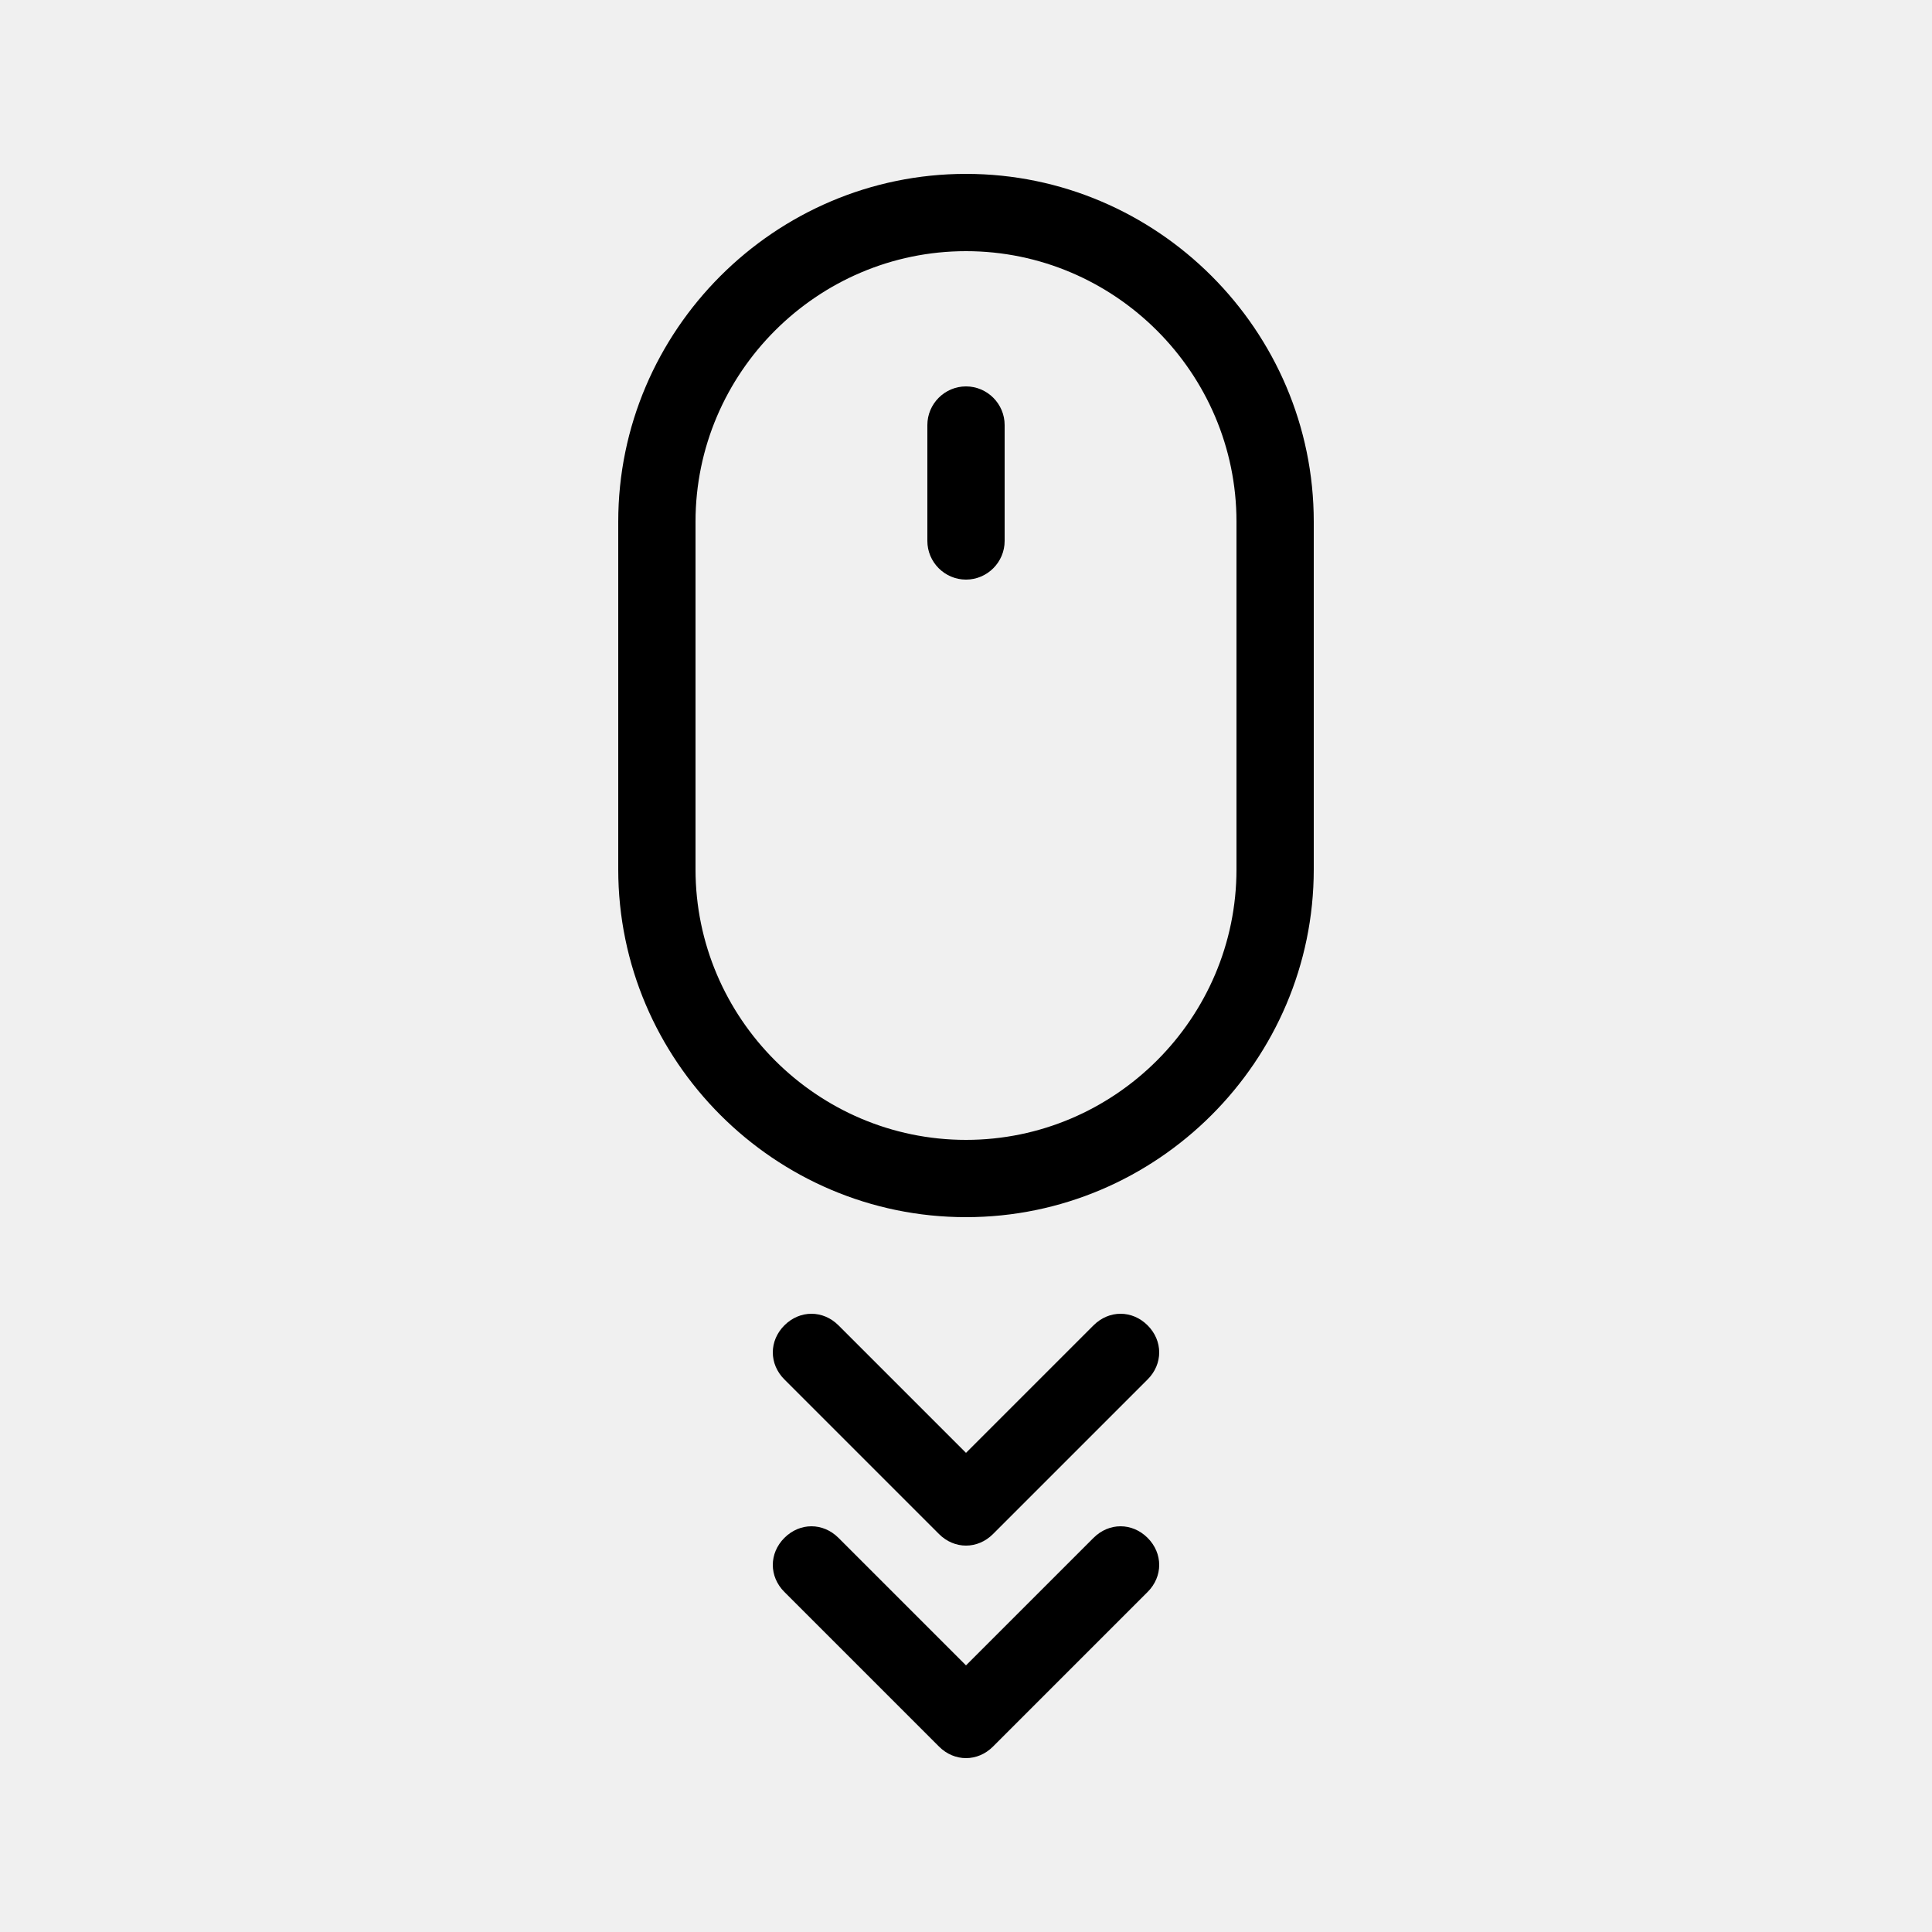
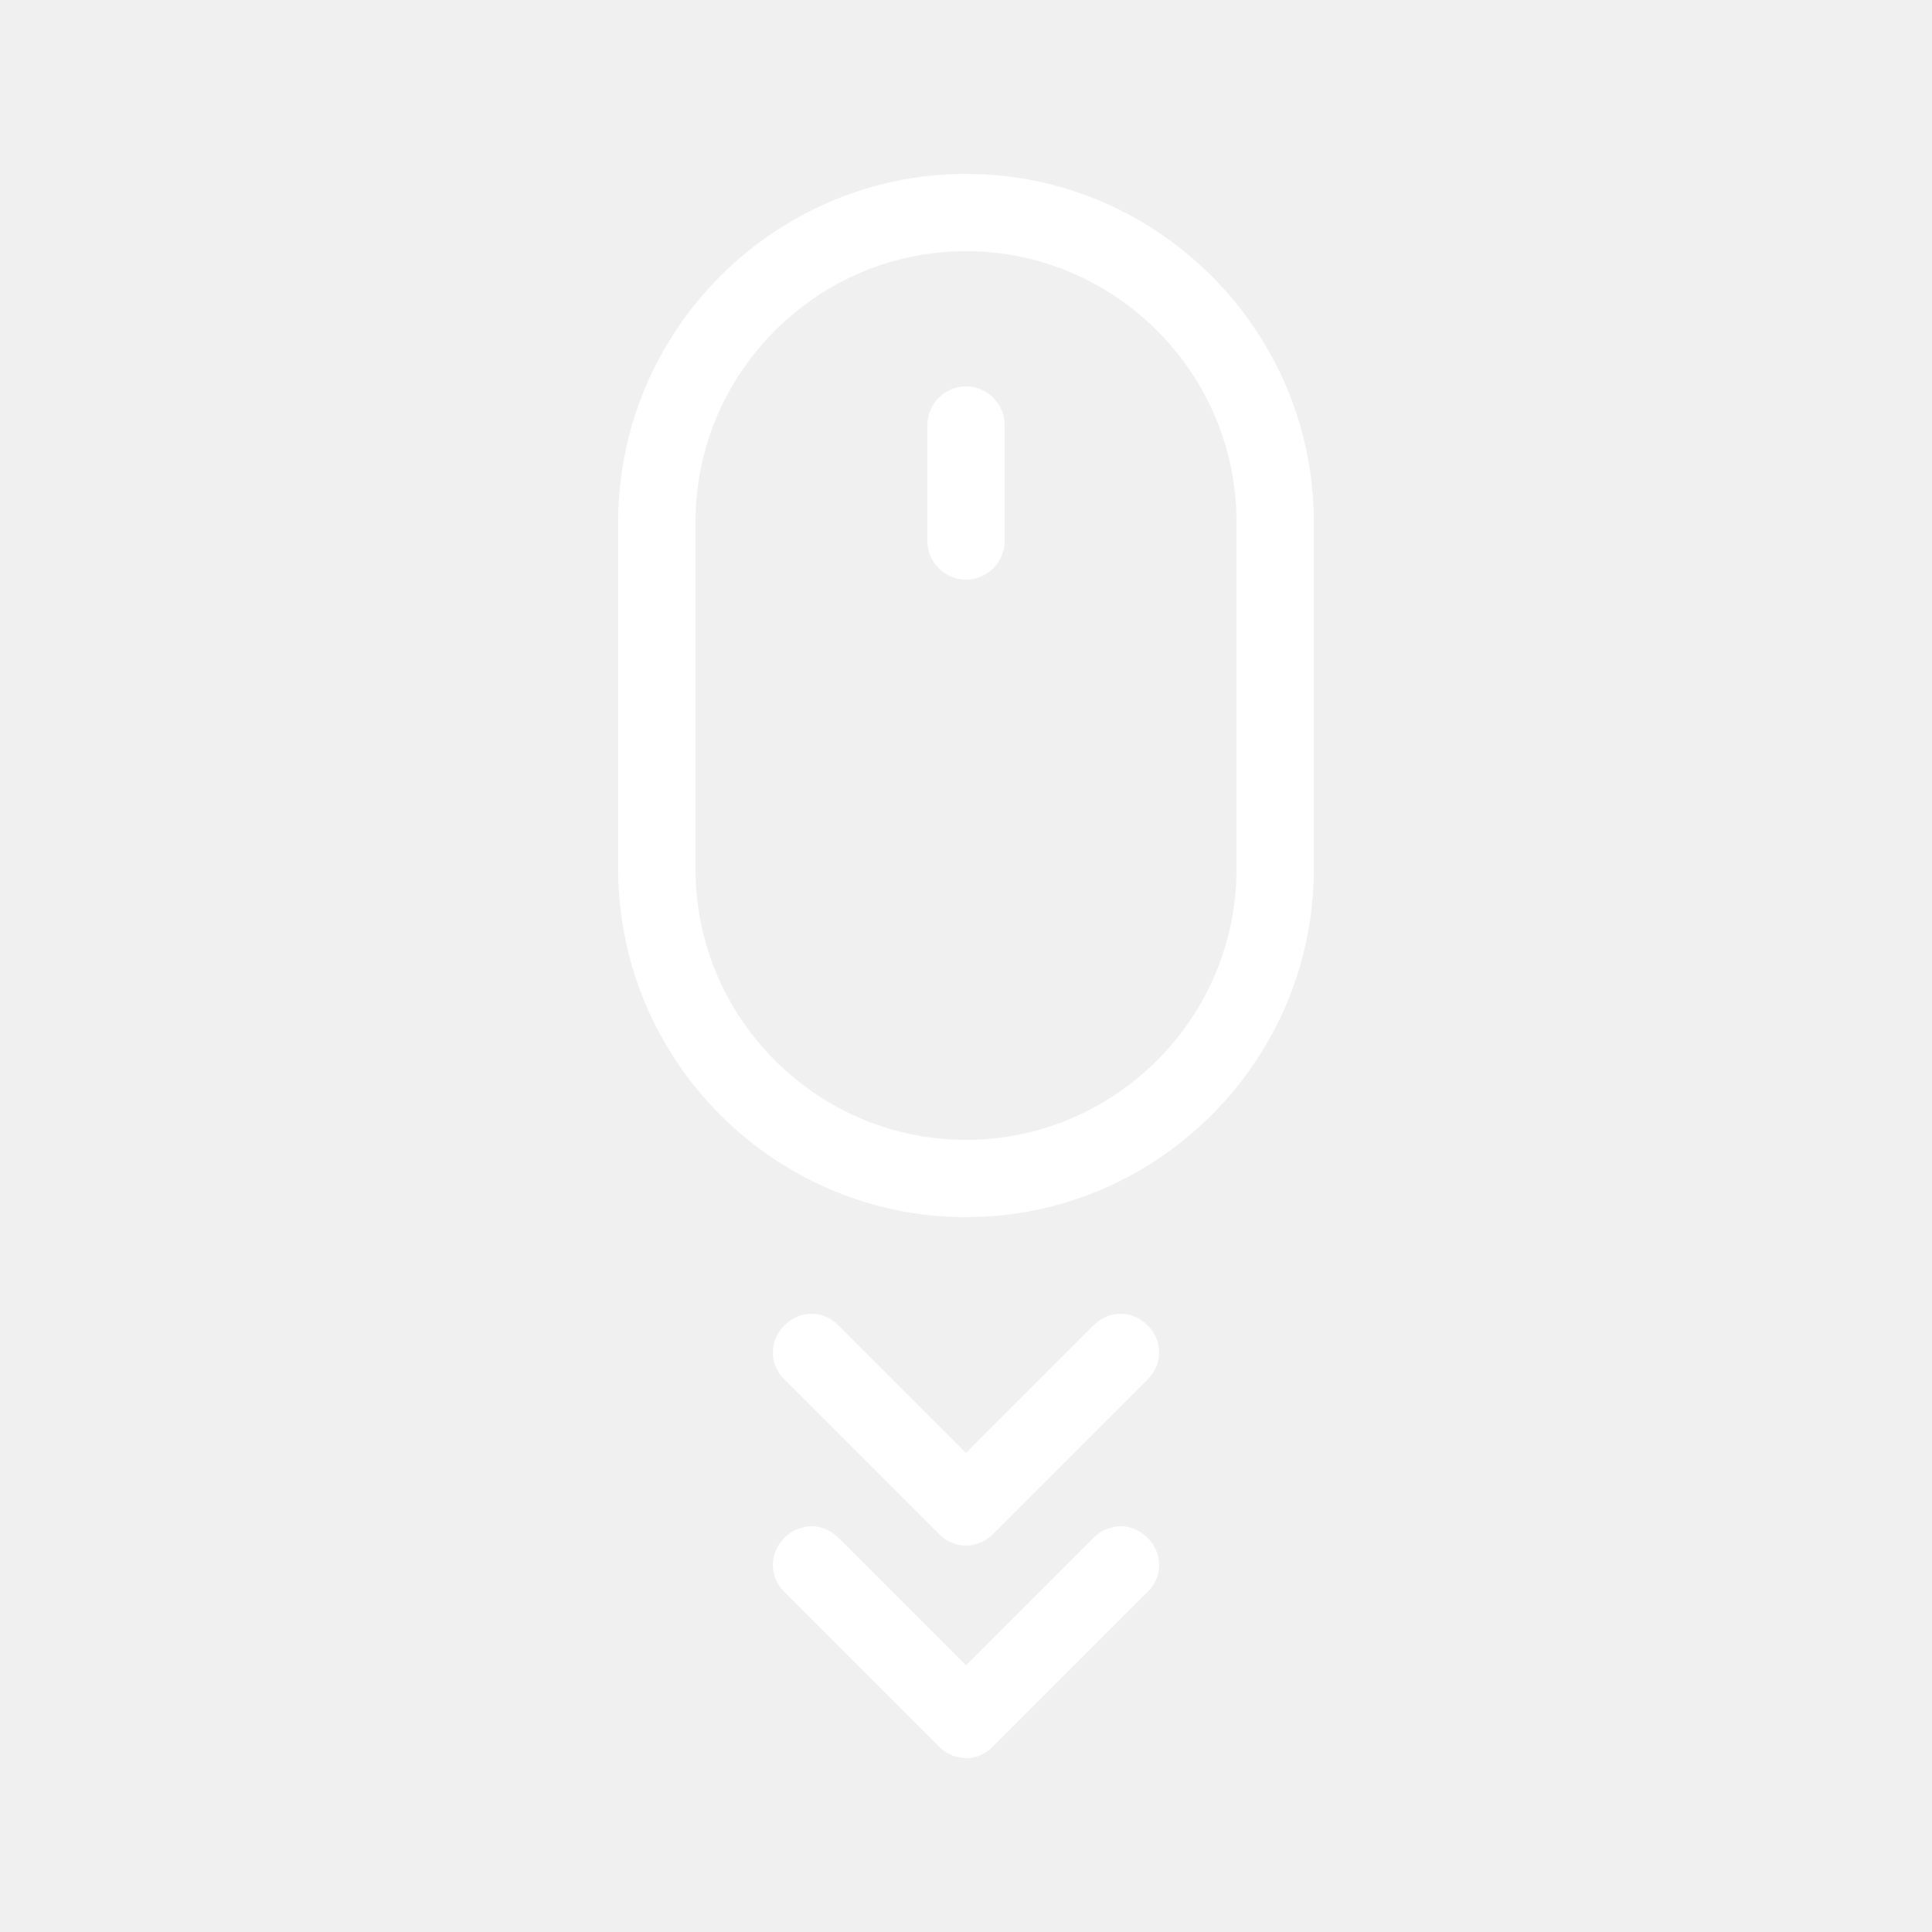
- <svg xmlns="http://www.w3.org/2000/svg" height="300px" width="300px" fill="#000000" version="1.1" x="0px" y="0px" viewBox="0 0 100 100" style="enable-background:new 0 0 100 100;" xml:space="preserve">
+ <svg xmlns="http://www.w3.org/2000/svg" height="300px" width="300px" fill="#FFFFFF" version="1.1" x="0px" y="0px" viewBox="0 0 100 100" style="enable-background:new 0 0 100 100;" xml:space="preserve">
  <path d="M56.6,79.6L50,86.2l-6.6-6.6c-0.8-0.8-2-0.8-2.8,0s-0.8,2,0,2.8l8,8C49,90.8,49.5,91,50,91s1-0.2,1.4-0.6l8-8  c0.8-0.8,0.8-2,0-2.8S57.4,78.8,56.6,79.6z" />
  <path d="M59.4,68.6c-0.8-0.8-2-0.8-2.8,0L50,75.2l-6.6-6.6c-0.8-0.8-2-0.8-2.8,0s-0.8,2,0,2.8l8,8C49,79.8,49.5,80,50,80  s1-0.2,1.4-0.6l8-8C60.2,70.6,60.2,69.4,59.4,68.6z" />
  <path d="M68,45V27c0-9.9-8.1-18-18-18s-18,8.1-18,18v18c0,9.9,8.1,18,18,18S68,54.9,68,45z M50,59c-7.7,0-14-6.3-14-14V27  c0-7.7,6.3-14,14-14s14,6.3,14,14v18C64,52.7,57.7,59,50,59z" />
  <path d="M50,20c-1.1,0-2,0.9-2,2v6c0,1.1,0.9,2,2,2c1.1,0,2-0.9,2-2v-6C52,20.9,51.1,20,50,20z" />
</svg>
